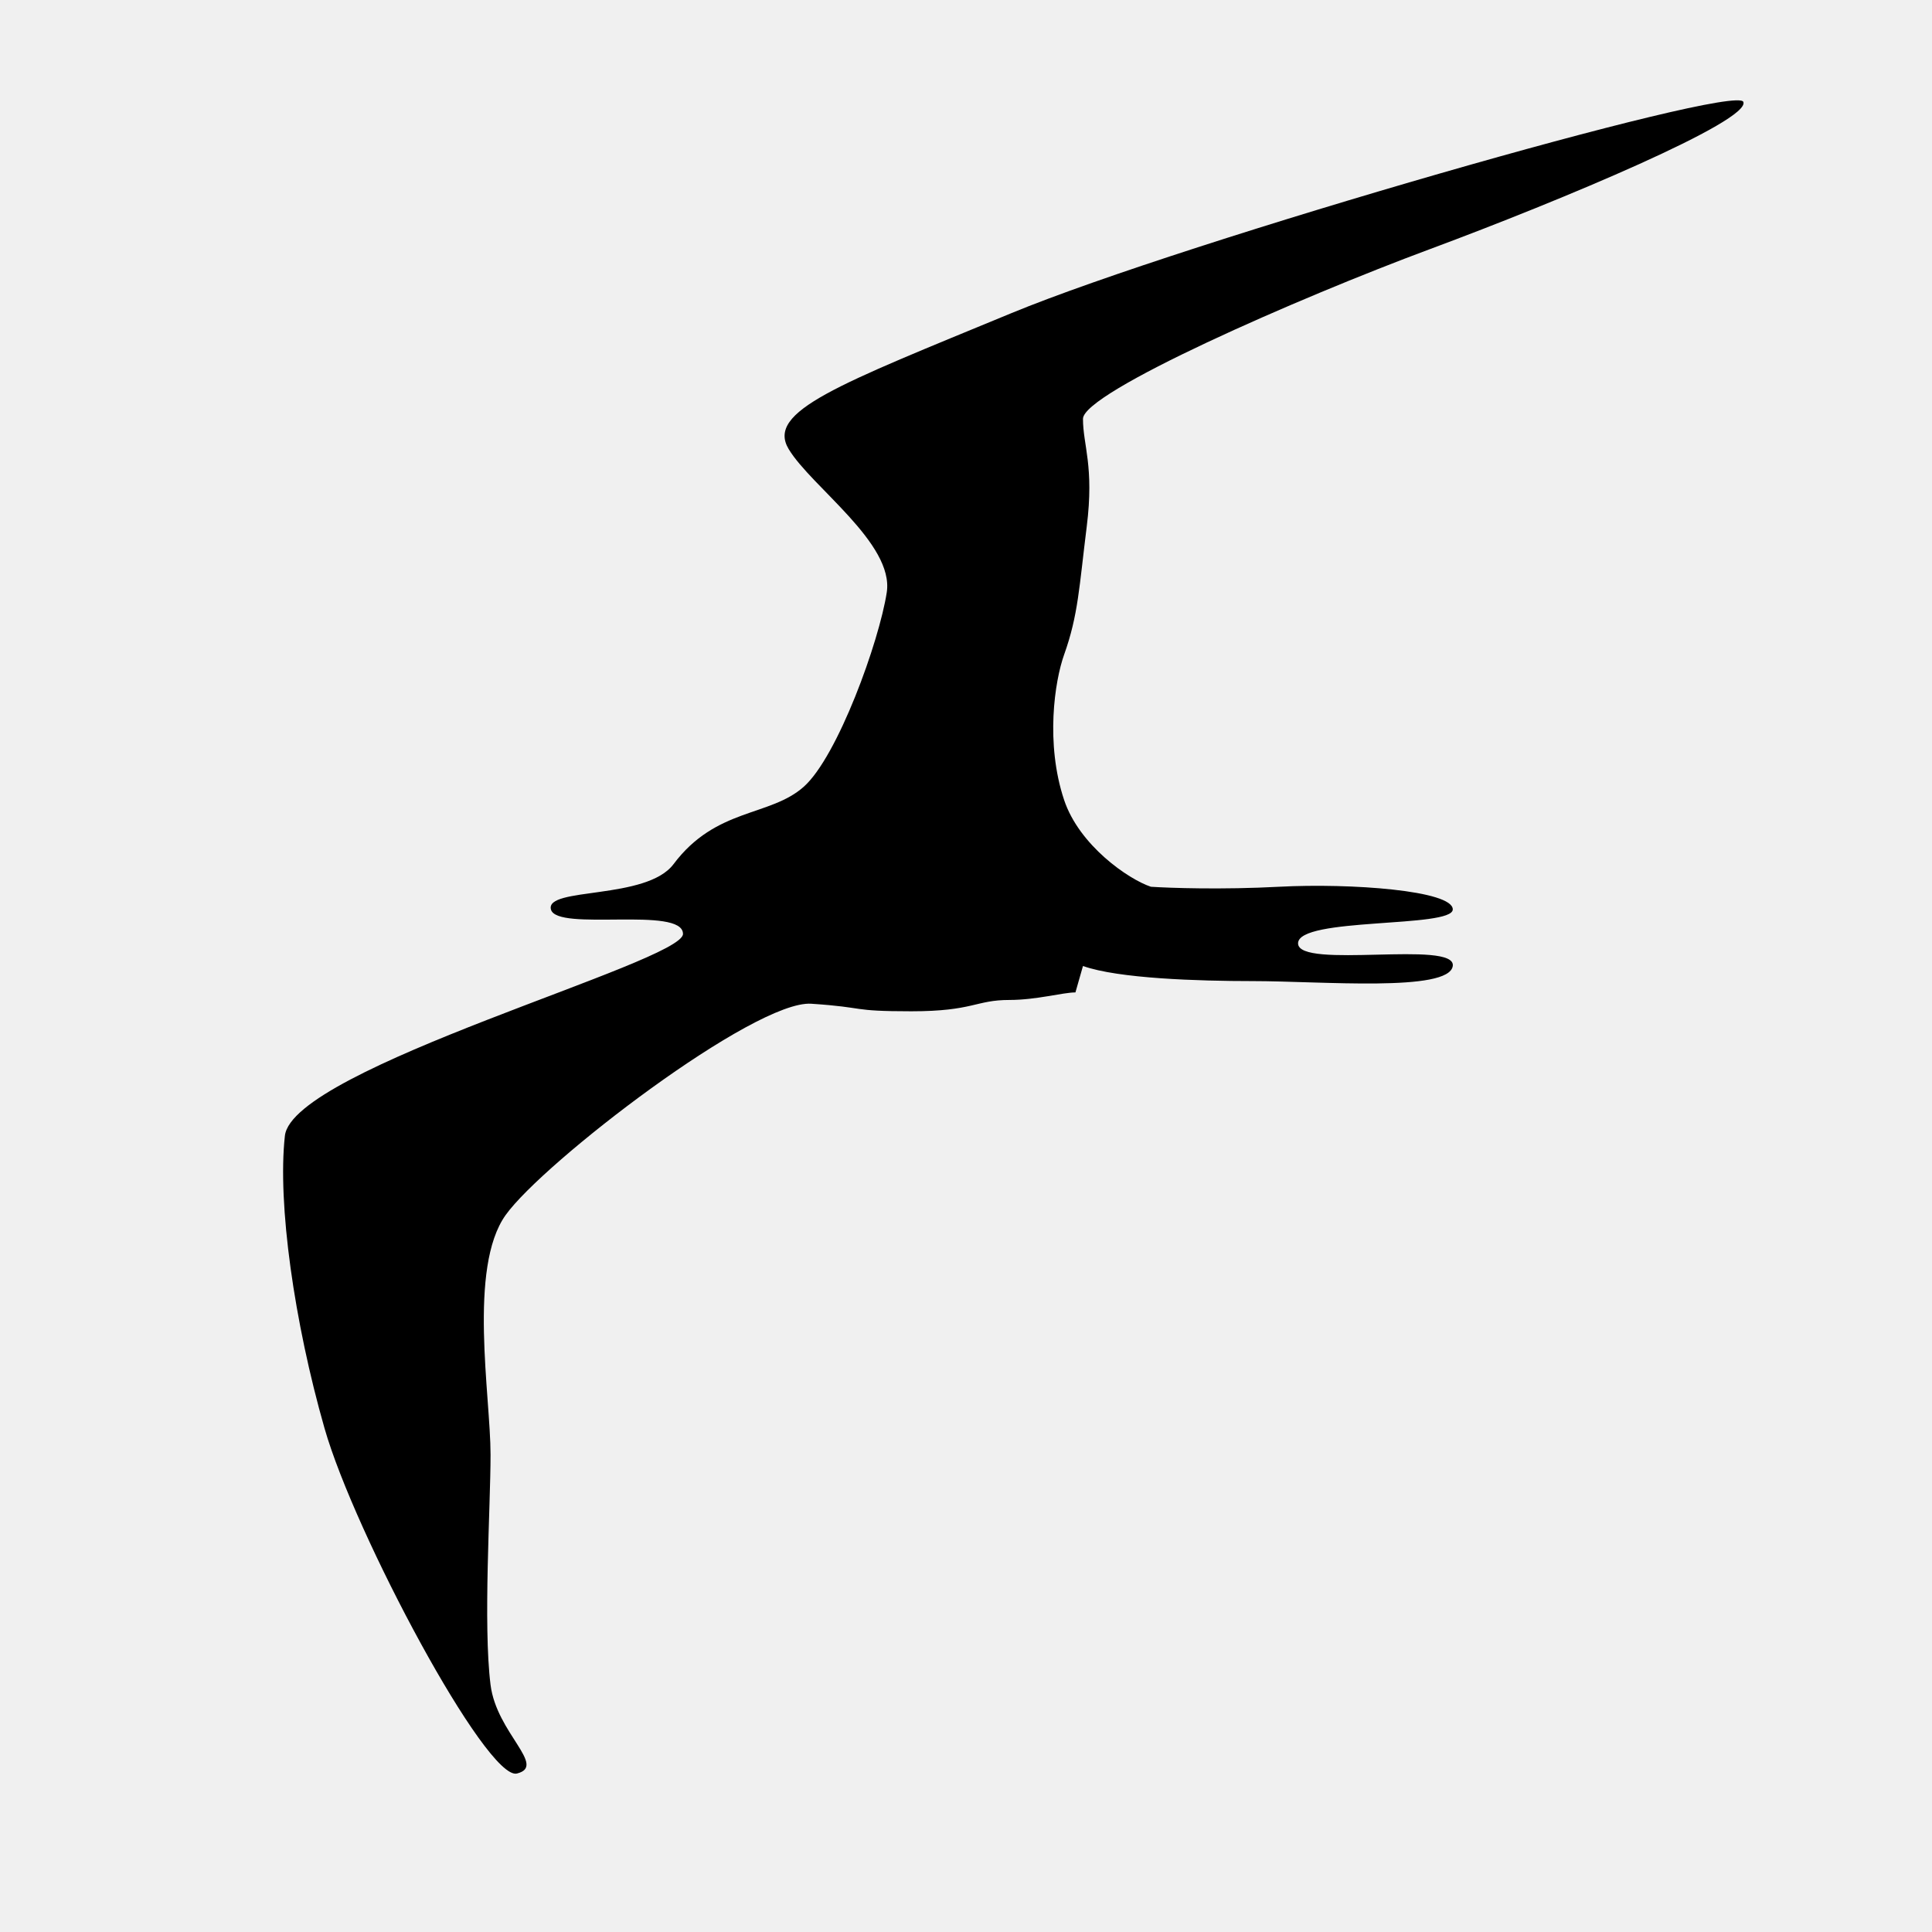
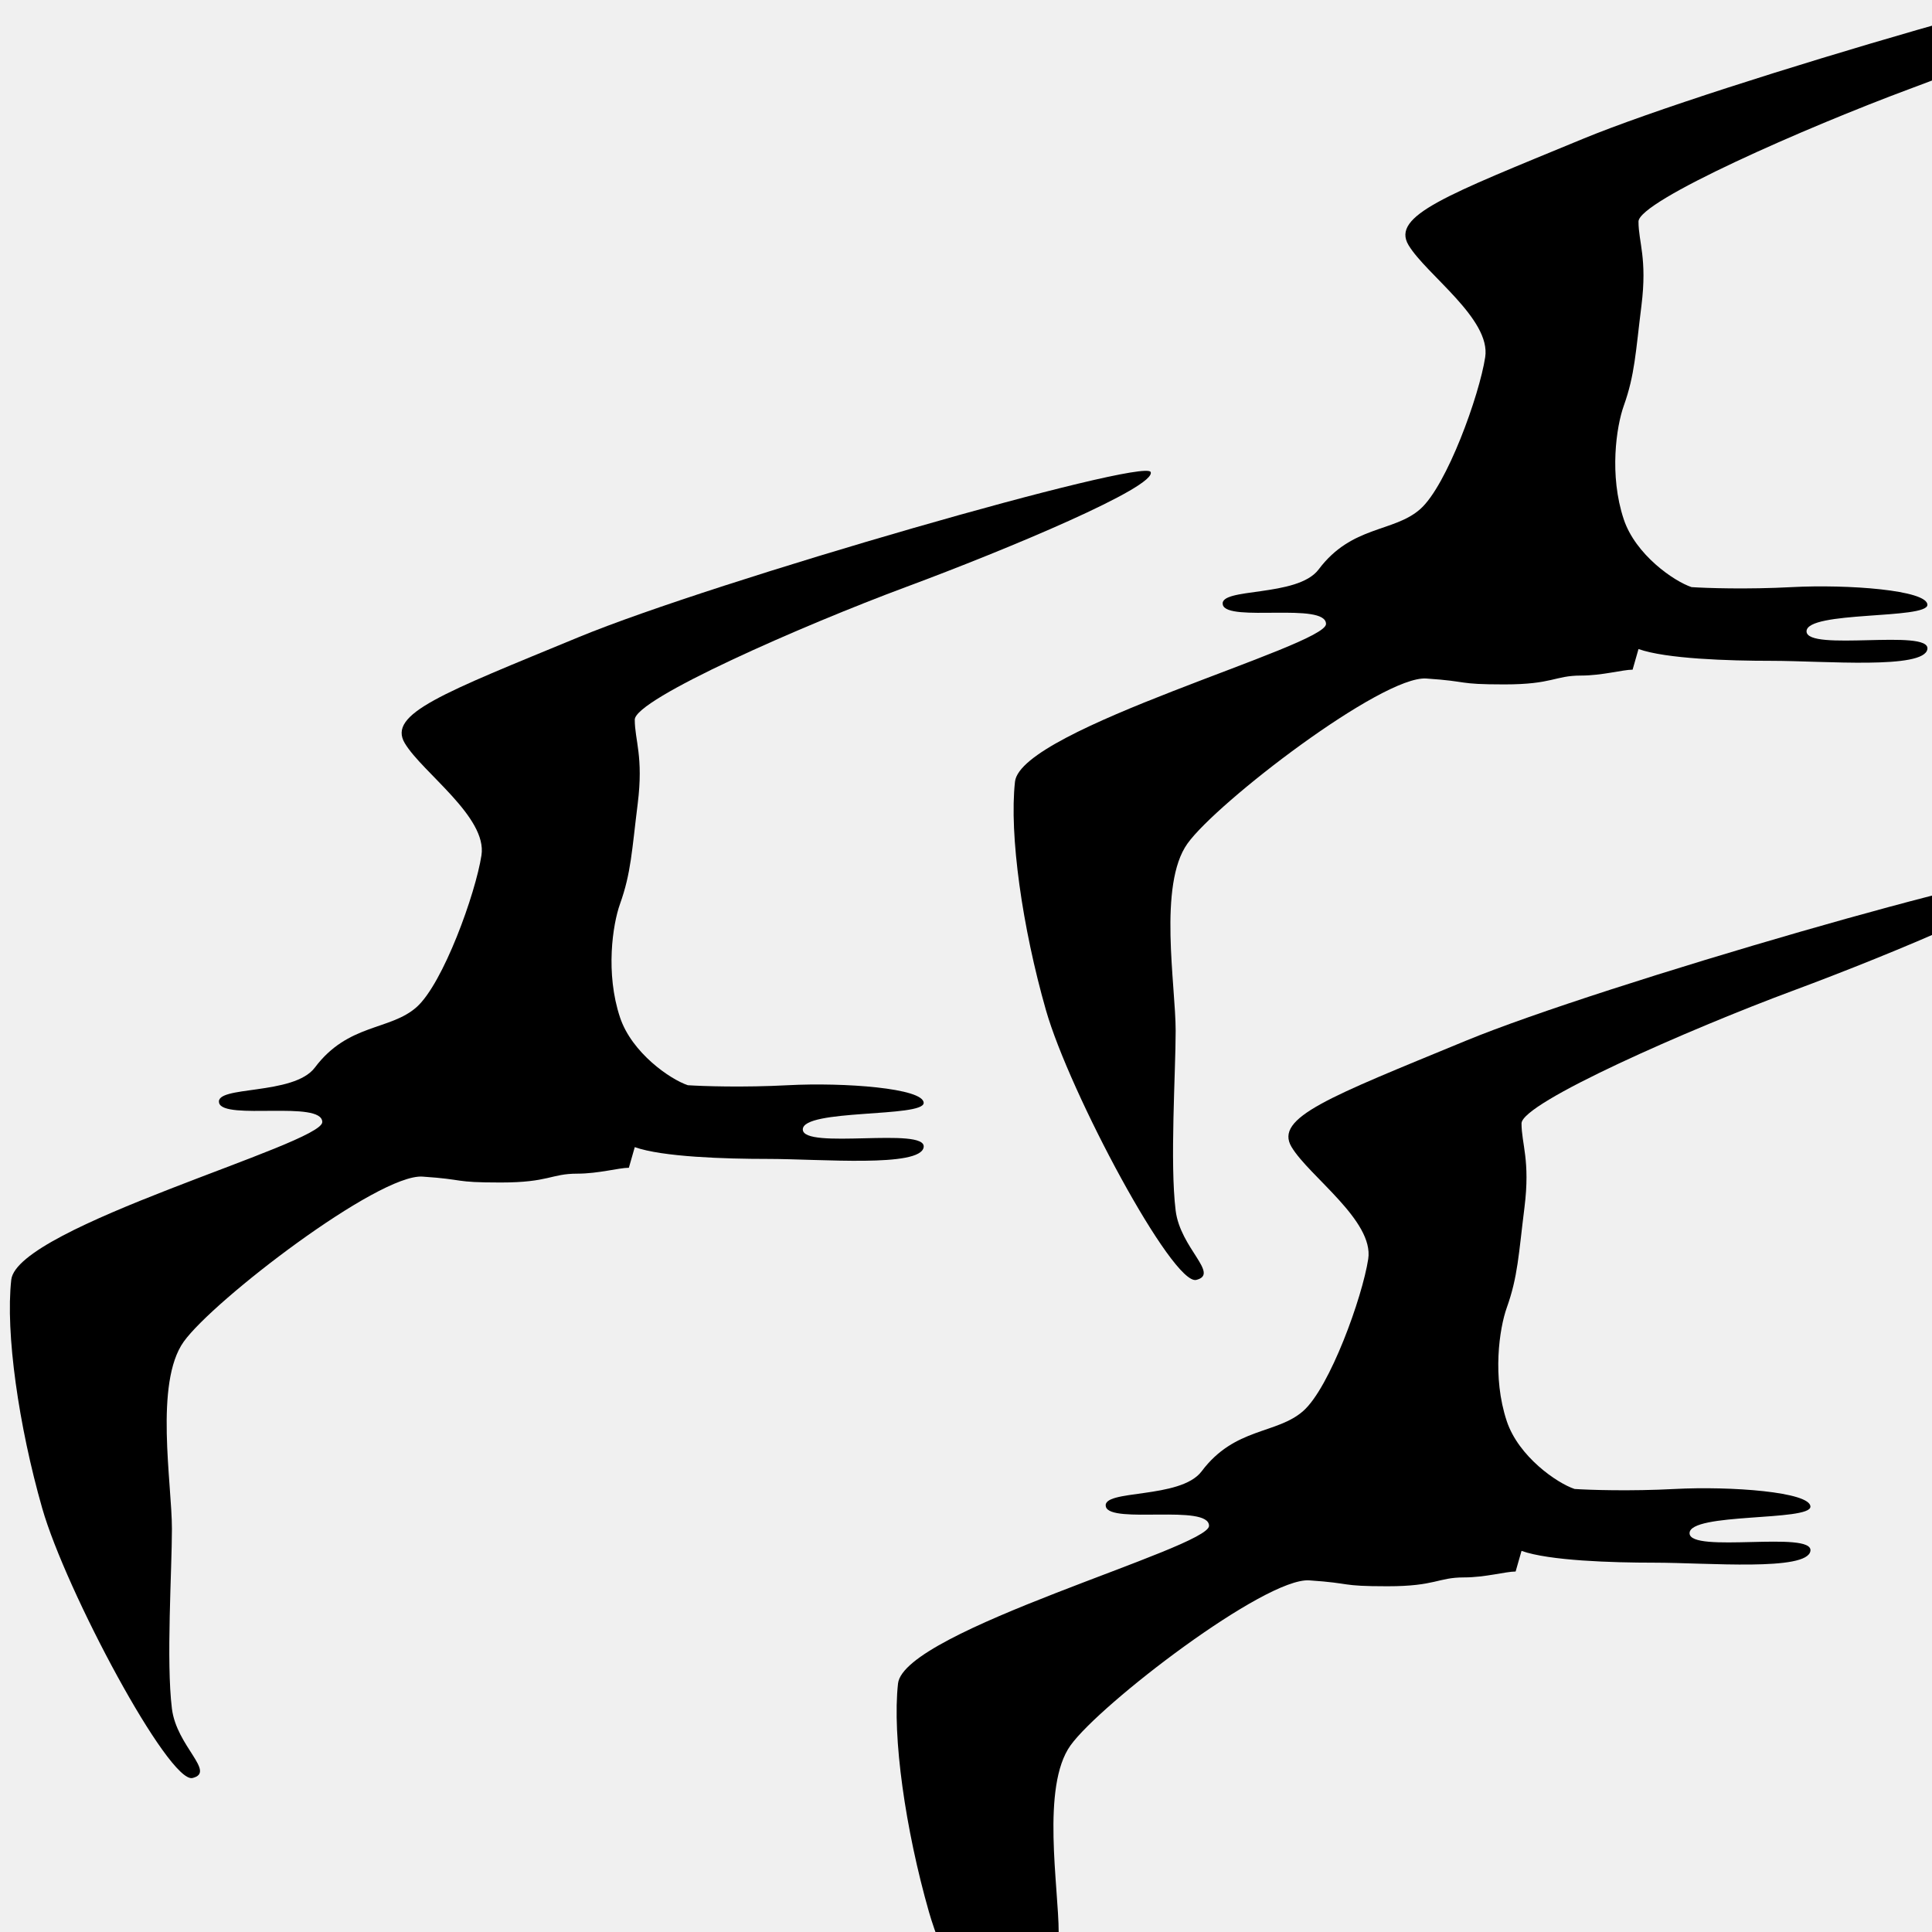
<svg xmlns="http://www.w3.org/2000/svg" width="512" height="512" viewBox="0 0 512 512" fill="none">
-   <path d="M130 446.5C131.6 459.3 145 468 137 470C129 472 94 406.5 86 378.5C78 350.5 73.5 319 75.5 301C77.5 283 181 255 181 247.5C181 240 147.5 247 146 241C144.5 235 171.3 238.6 178.5 229C189.75 214 204 216.5 213 208.5C222 200.5 233 170 235 157C237 144 215 129 209 119C203 109 222 102 268 83C314 64 460 22 462 27C464 32 414 53 379 66C344 79 287 104 287 111C287 118 290 123.5 288 139.5C286 155.5 285.76 162.971 282 173.5C279.5 180.5 277 197 282 212C286 224 299 233 305 235C310 235.333 323.8 235.8 339 235C358 234 385 236 385 241C385 246 344 243 344 250C344 257 386 249 385 256C384 263 350 260 332 260C317.6 260 296.333 259.333 287 256L285 263C281.667 263 274.7 265 267.5 265C258.5 265 258 268 241.5 268C225 268 230 267 215 266C200 265 144 308 134 322C124 336 130 370 130 385.5C130 399.428 128 430.5 130 446.5Z" fill="black" />
+   <g clip-path="url(#clip0_2_2)">
+     <path d="M280.562 559.828C281.812 569.828 292.281 576.625 286.031 578.188C279.781 579.75 252.437 528.578 246.187 506.703C239.937 484.828 236.422 460.219 237.984 446.156C239.547 432.094 320.406 410.219 320.406 404.359C320.406 398.5 294.234 403.969 293.062 399.281C291.891 394.594 312.828 397.406 318.453 389.906C327.242 378.188 338.375 380.141 345.406 373.891C352.437 367.641 361.031 343.813 362.594 333.656C364.156 323.5 346.969 311.781 342.281 303.969C337.594 296.156 352.437 290.688 388.375 275.844C424.312 261 538.375 228.188 539.937 232.094C541.5 236 502.437 252.406 475.094 262.563C447.75 272.719 403.219 292.25 403.219 297.719C403.219 303.187 405.562 307.484 404 319.984C402.437 332.484 402.25 338.321 399.312 346.547C397.359 352.016 395.406 364.906 399.312 376.625C402.437 386 412.594 393.031 417.281 394.594C421.187 394.854 431.969 395.219 443.844 394.594C458.687 393.813 479.781 395.375 479.781 399.281C479.781 403.188 447.75 400.844 447.75 406.313C447.75 411.781 480.562 405.531 479.781 411C479 416.469 452.437 414.125 438.375 414.125C427.125 414.125 410.51 413.604 403.219 411L401.656 416.469C399.052 416.469 393.609 418.031 387.984 418.031C380.953 418.031 380.562 420.375 367.672 420.375C354.781 420.375 358.687 419.594 346.969 418.813C335.25 418.031 291.5 451.625 283.687 462.563C275.875 473.5 280.562 500.063 280.562 512.172C280.562 523.053 279 547.328 280.562 559.828Z" fill="black" />
+     <path d="M45.562 452.828C46.812 462.828 57.281 469.625 51.031 471.188C44.781 472.75 17.438 421.578 11.188 399.703C4.937 377.828 1.422 353.219 2.984 339.156C4.547 325.094 85.406 303.219 85.406 297.359C85.406 291.5 59.234 296.969 58.062 292.281C56.891 287.594 77.828 290.406 83.453 282.906C92.242 271.188 103.375 273.141 110.406 266.891C117.437 260.641 126.031 236.812 127.594 226.656C129.156 216.5 111.969 204.781 107.281 196.969C102.594 189.156 117.437 183.687 153.375 168.844C189.312 154 303.375 121.187 304.937 125.094C306.5 129 267.437 145.406 240.094 155.562C212.75 165.719 168.219 185.25 168.219 190.719C168.219 196.187 170.562 200.484 169 212.984C167.437 225.484 167.25 231.321 164.312 239.547C162.359 245.016 160.406 257.906 164.312 269.625C167.437 279 177.594 286.031 182.281 287.594C186.187 287.854 196.969 288.219 208.844 287.594C223.687 286.812 244.781 288.375 244.781 292.281C244.781 296.188 212.75 293.844 212.75 299.312C212.75 304.781 245.562 298.531 244.781 304C244 309.469 217.437 307.125 203.375 307.125C192.125 307.125 175.51 306.604 168.219 304L166.656 309.469C164.052 309.469 158.609 311.031 152.984 311.031C145.953 311.031 145.562 313.375 132.672 313.375C119.781 313.375 123.687 312.594 111.969 311.812C100.25 311.031 56.5 344.625 48.688 355.562C40.875 366.5 45.562 393.062 45.562 405.172C45.562 416.053 44 440.328 45.562 452.828Z" fill="black" />
+     <path d="M311.562 320.828C312.812 330.828 323.281 337.625 317.031 339.188C310.781 340.75 283.437 289.578 277.187 267.703C270.937 245.828 267.422 221.219 268.984 207.156C270.547 193.094 351.406 171.219 351.406 165.359C351.406 159.5 325.234 164.969 324.062 160.281C322.891 155.594 343.828 158.406 349.453 150.906C358.242 139.188 369.375 141.141 376.406 134.891C383.437 128.641 392.031 104.812 393.594 94.656C395.156 84.5 377.969 72.781 373.281 64.969C368.594 57.156 383.437 51.688 419.375 36.844C455.312 22 569.375 -10.812 570.937 -6.906C572.5 -3 533.437 13.406 506.094 23.562C478.75 33.719 434.219 53.25 434.219 58.719C434.219 64.188 436.562 68.484 435 80.984C433.437 93.484 433.25 99.321 430.312 107.547C428.359 113.016 426.406 125.906 430.312 137.625C433.437 147 443.594 154.031 448.281 155.594C452.187 155.854 462.969 156.219 474.844 155.594C489.687 154.812 510.781 156.375 510.781 160.281C510.781 164.188 478.75 161.844 478.75 167.312C478.75 172.781 511.562 166.531 510.781 172C510 177.469 483.437 175.125 469.375 175.125C458.125 175.125 441.51 174.604 434.219 172L432.656 177.469C430.052 177.469 424.609 179.031 418.984 179.031C411.953 179.031 411.562 181.375 398.672 181.375C385.781 181.375 389.687 180.594 377.969 179.812C366.25 179.031 322.5 212.625 314.687 223.562C306.875 234.5 311.562 261.062 311.562 273.172C311.562 284.053 310 308.328 311.562 320.828Z" fill="black" />
+   </g>
+   <defs>
+     <clipPath id="clip0_2_2">
+       <rect width="512" height="512" fill="white" />
+     </clipPath>
+   </defs>
</svg>
